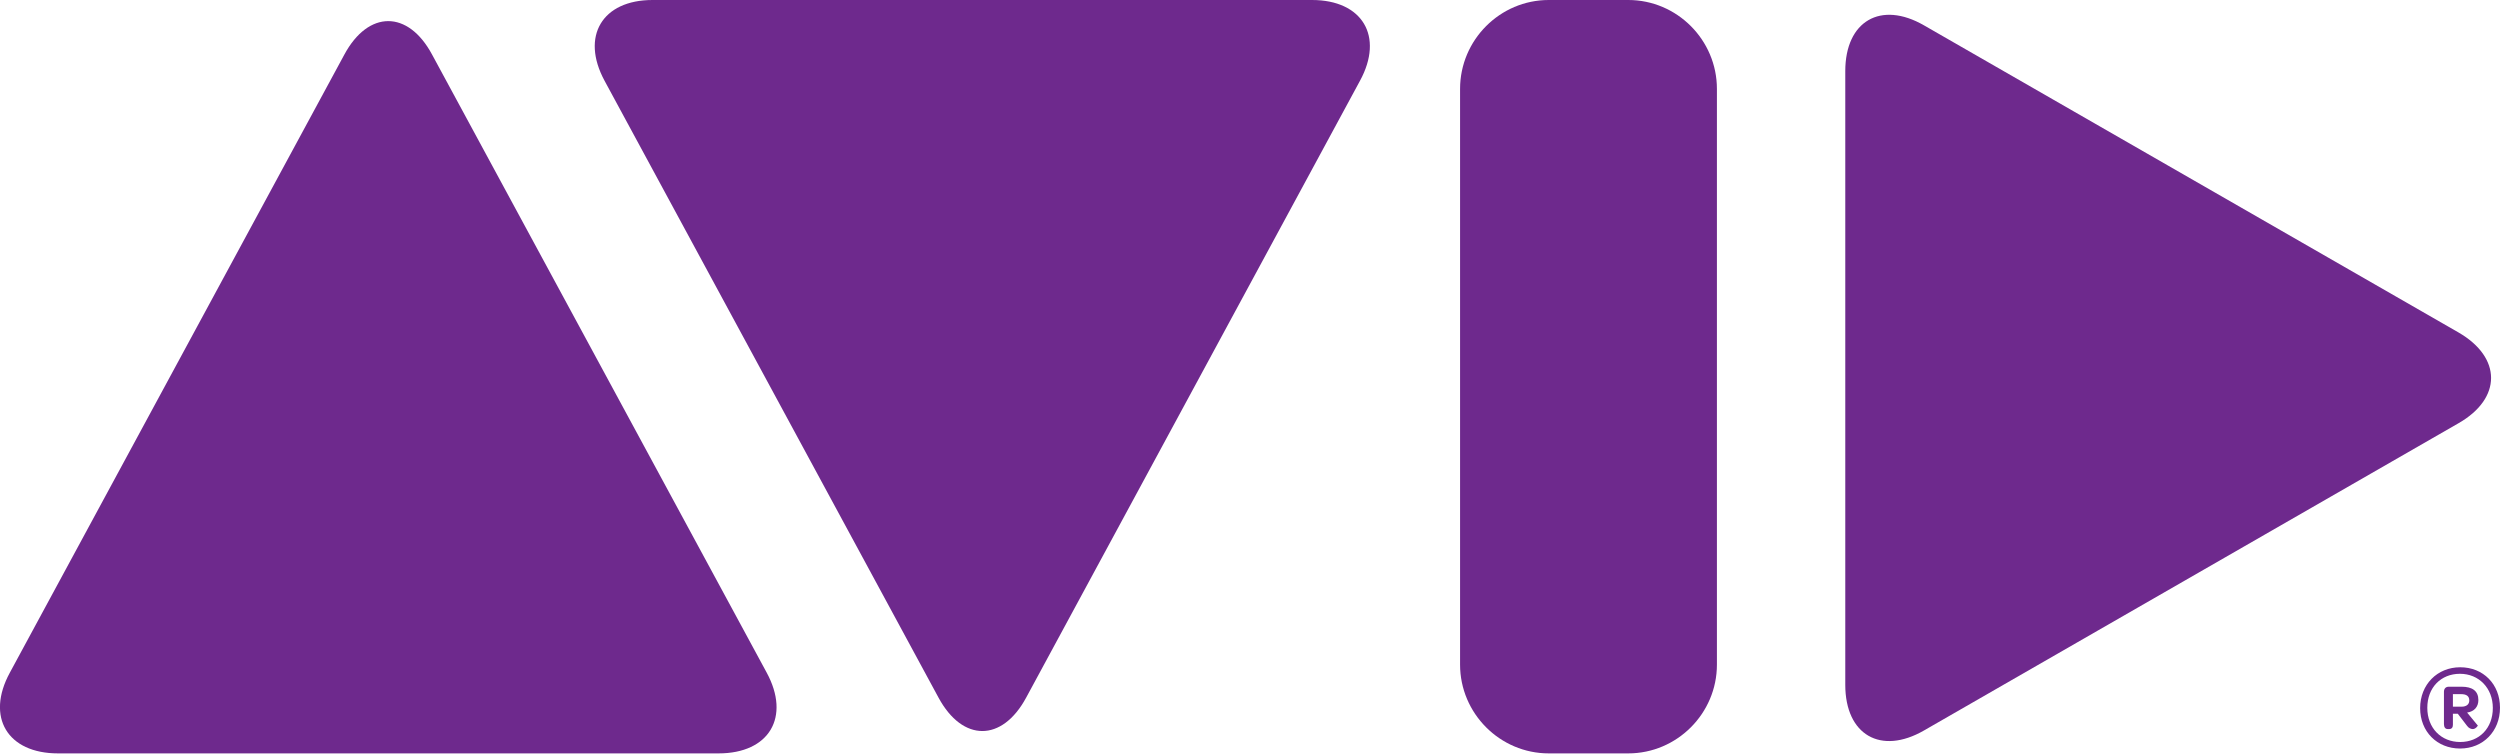
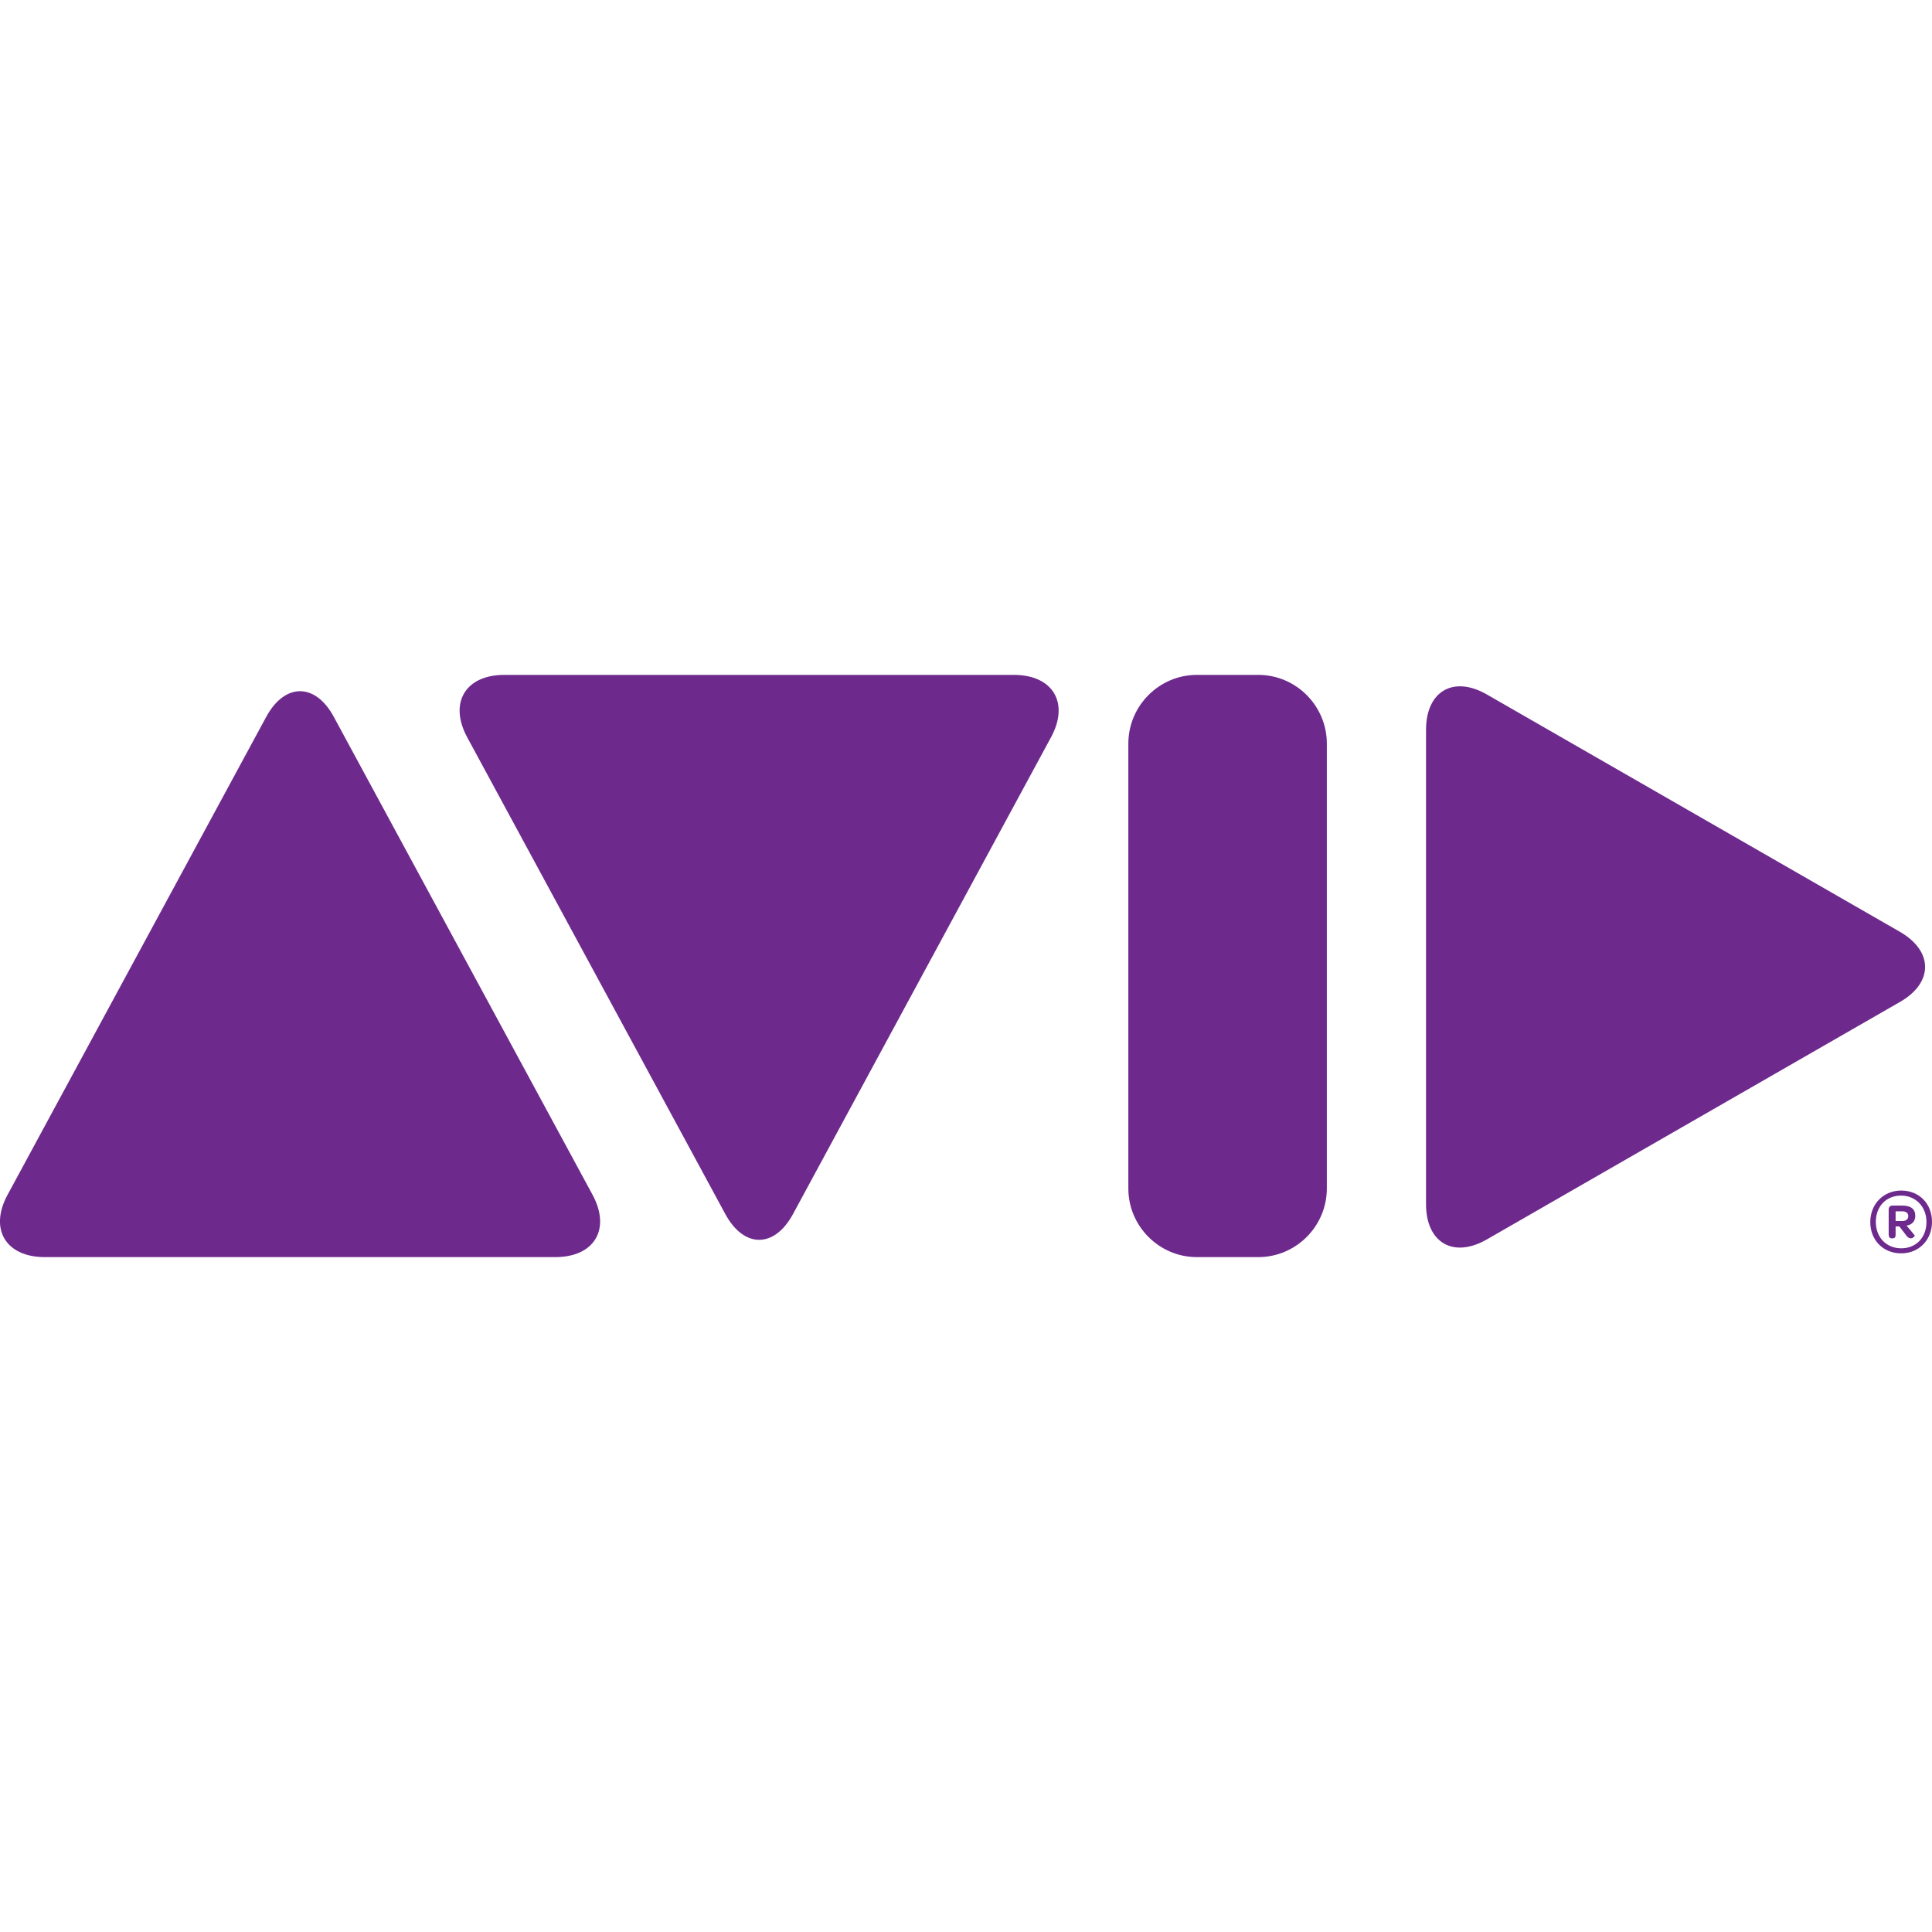
- <svg xmlns="http://www.w3.org/2000/svg" id="Layer_1" viewBox="0 0 195.35 58.87">
+ <svg xmlns="http://www.w3.org/2000/svg" width="1em" height="1em" viewBox="0 0 195.35 58.87">
  <defs>
    <style>.cls-1{fill:#6e298d;}</style>
  </defs>
  <g>
    <path class="cls-1" d="M33.76,4.26c-1.87-3.48-4.97-3.48-6.85,0L.77,52.56c-1.89,3.47-.19,6.31,3.76,6.31H56.15c3.96,0,5.64-2.84,3.76-6.31L33.76,4.26Z" />
    <path class="cls-1" d="M80.18,54.52c-1.88,3.47-4.96,3.47-6.84,0L47.24,6.31c-1.88-3.48-.18-6.31,3.75-6.31h51.53c3.94,0,5.64,2.84,3.75,6.31l-26.09,48.21Z" />
    <path class="cls-1" d="M192.11,25.98c3.39,1.96,3.39,5.15,0,7.09l-41.77,24.01c-3.37,1.94-6.15,.35-6.15-3.57V5.56c0-3.92,2.78-5.52,6.15-3.58l41.77,24Z" />
    <path class="cls-1" d="M134.16,51.93c0,3.82-3.12,6.94-6.93,6.94h-6.21c-3.81,0-6.93-3.12-6.93-6.94V6.95c0-3.83,3.12-6.95,6.93-6.95h6.21c3.81,0,6.93,3.12,6.93,6.95V51.93Z" />
  </g>
  <path class="cls-1" d="M189.11,55.33c0-1.83,1.33-3.19,3.13-3.19s3.11,1.32,3.11,3.16-1.32,3.19-3.12,3.19-3.12-1.32-3.12-3.16Zm5.68-.01c0-1.54-1.08-2.67-2.57-2.67s-2.55,1.08-2.55,2.66,1.08,2.67,2.57,2.67,2.55-1.08,2.55-2.66Zm-2.02,1.39l-.72-.94h-.38v.87c0,.21-.1,.33-.3,.33h-.1c-.2,0-.3-.15-.3-.4v-2.51c0-.25,.14-.4,.38-.4h1c.85,0,1.31,.34,1.31,1.04,0,.53-.32,.9-.88,.98l.84,1.02s-.16,.27-.4,.27c-.13,0-.32-.07-.45-.26Zm-1.1-1.49h.67c.4,0,.61-.19,.61-.49,0-.34-.23-.49-.64-.49h-.64v.98Z" />
</svg>
